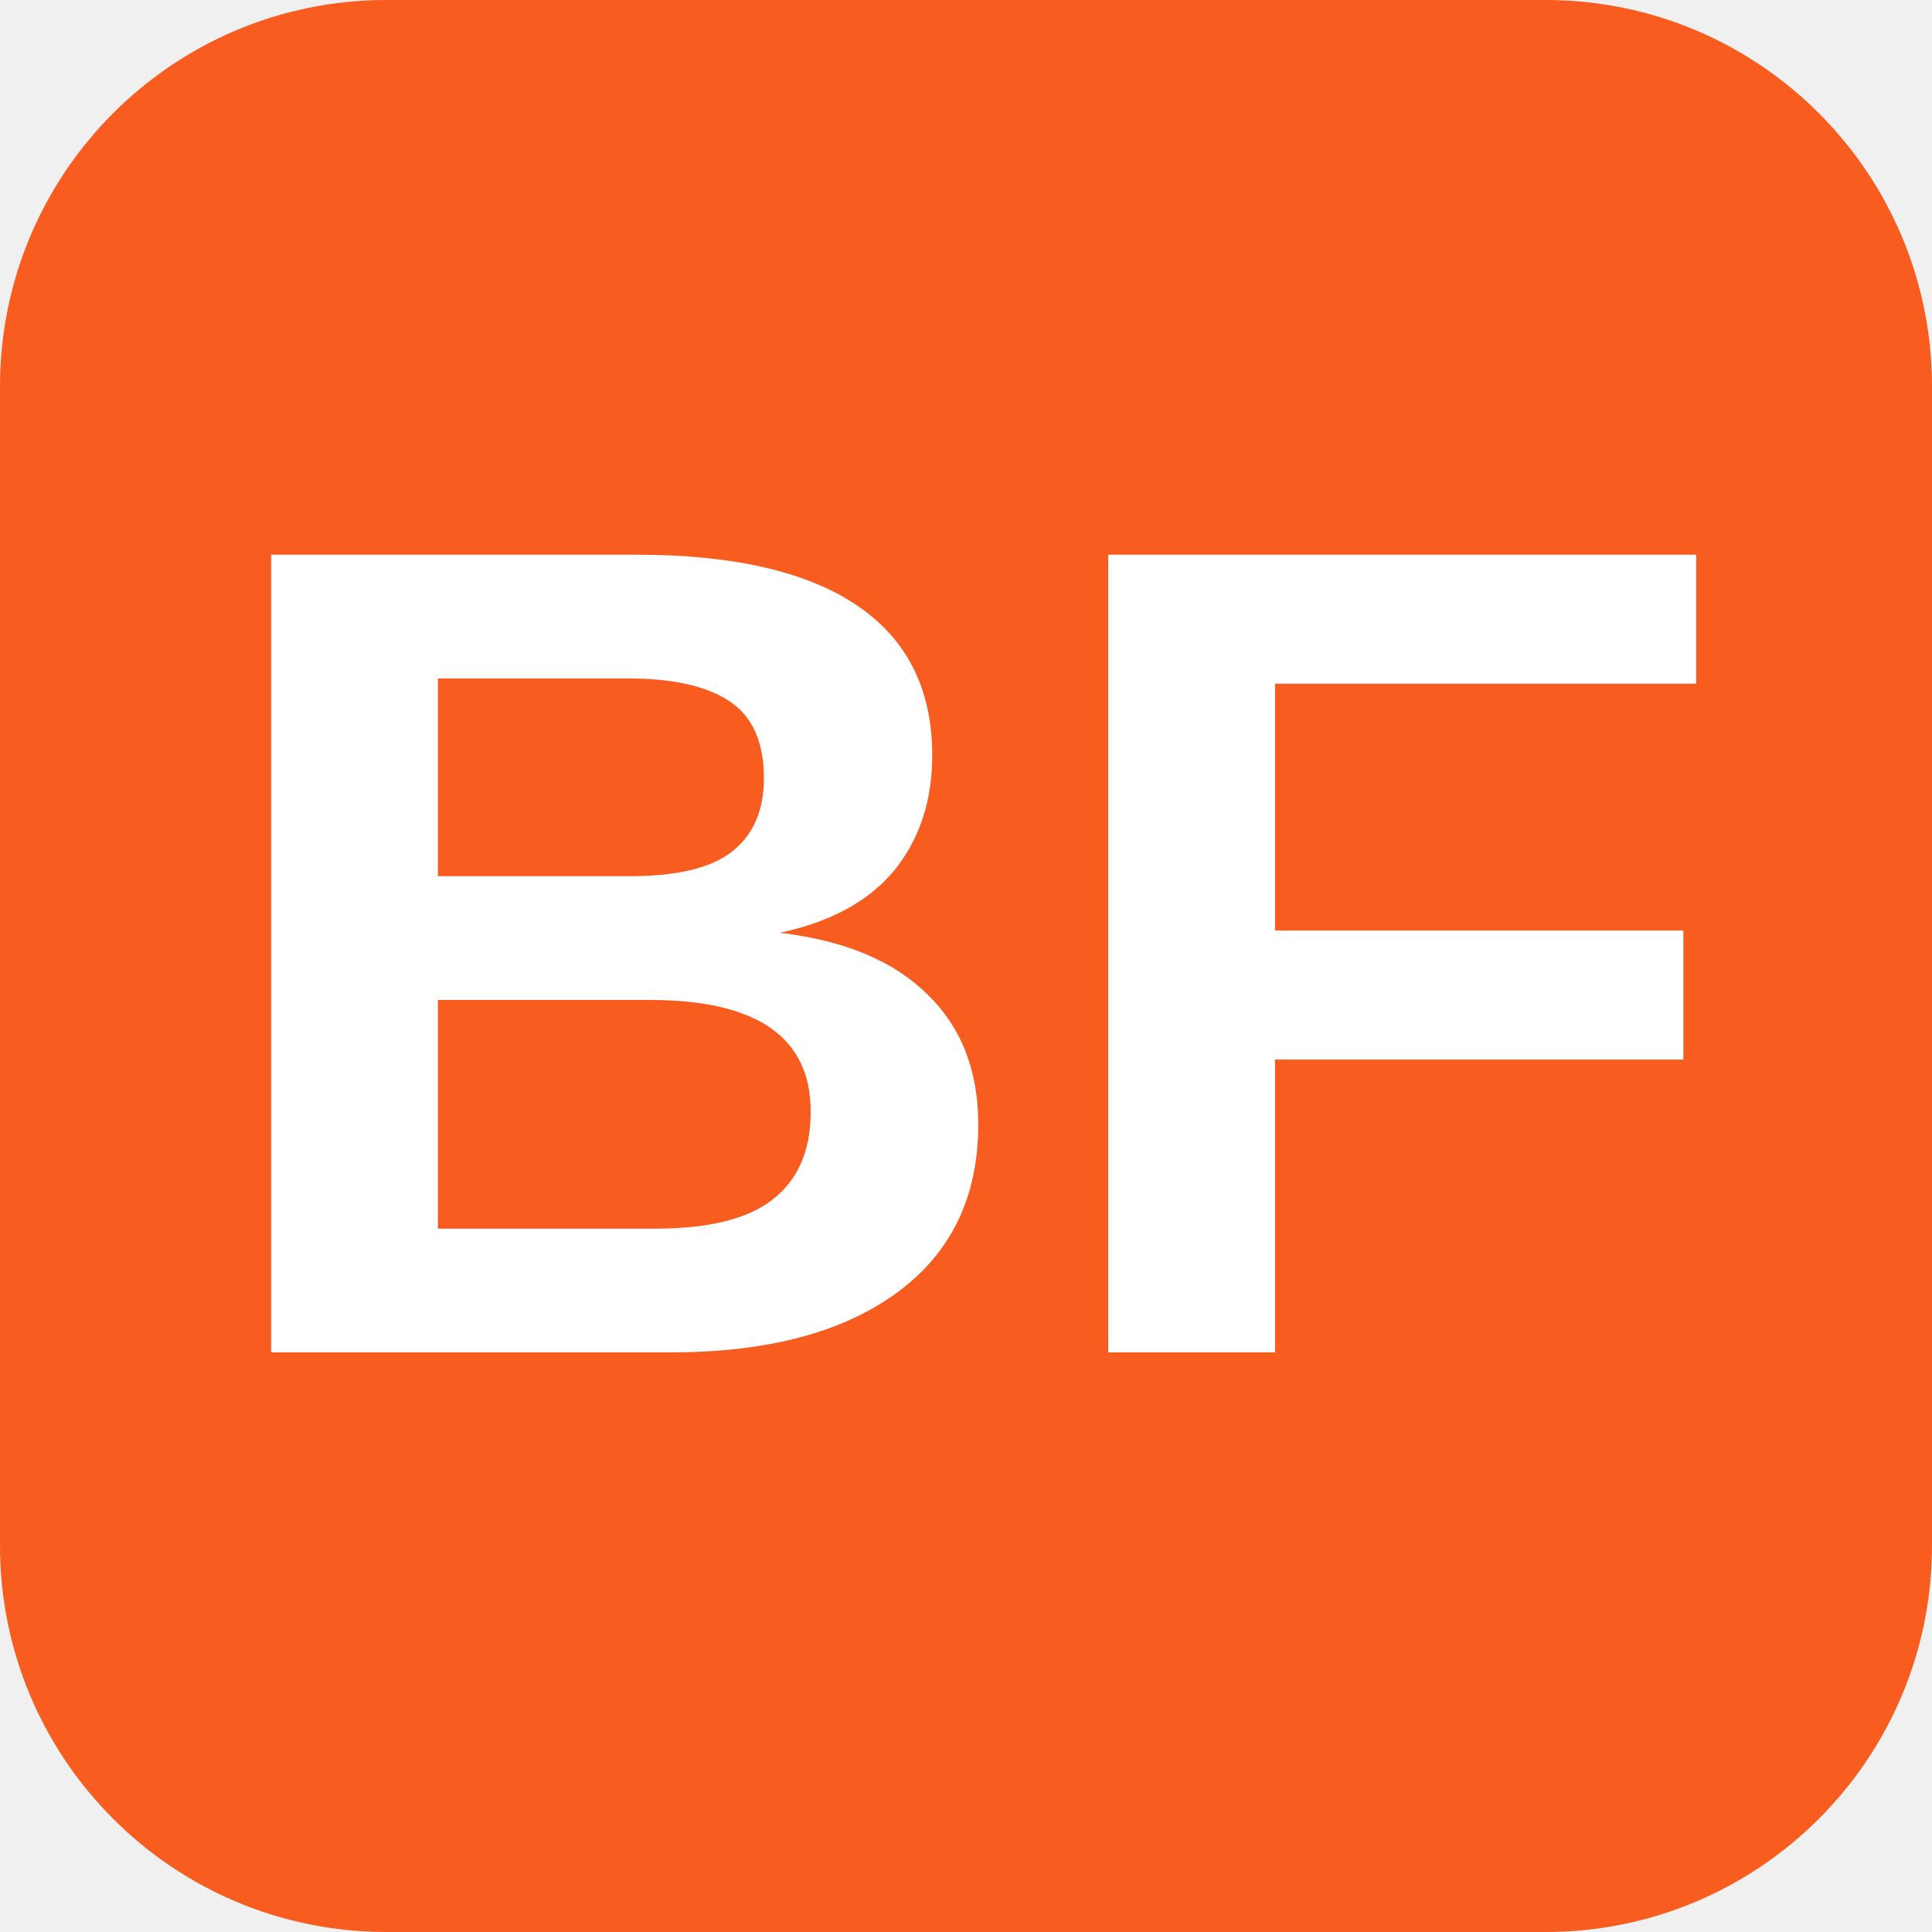
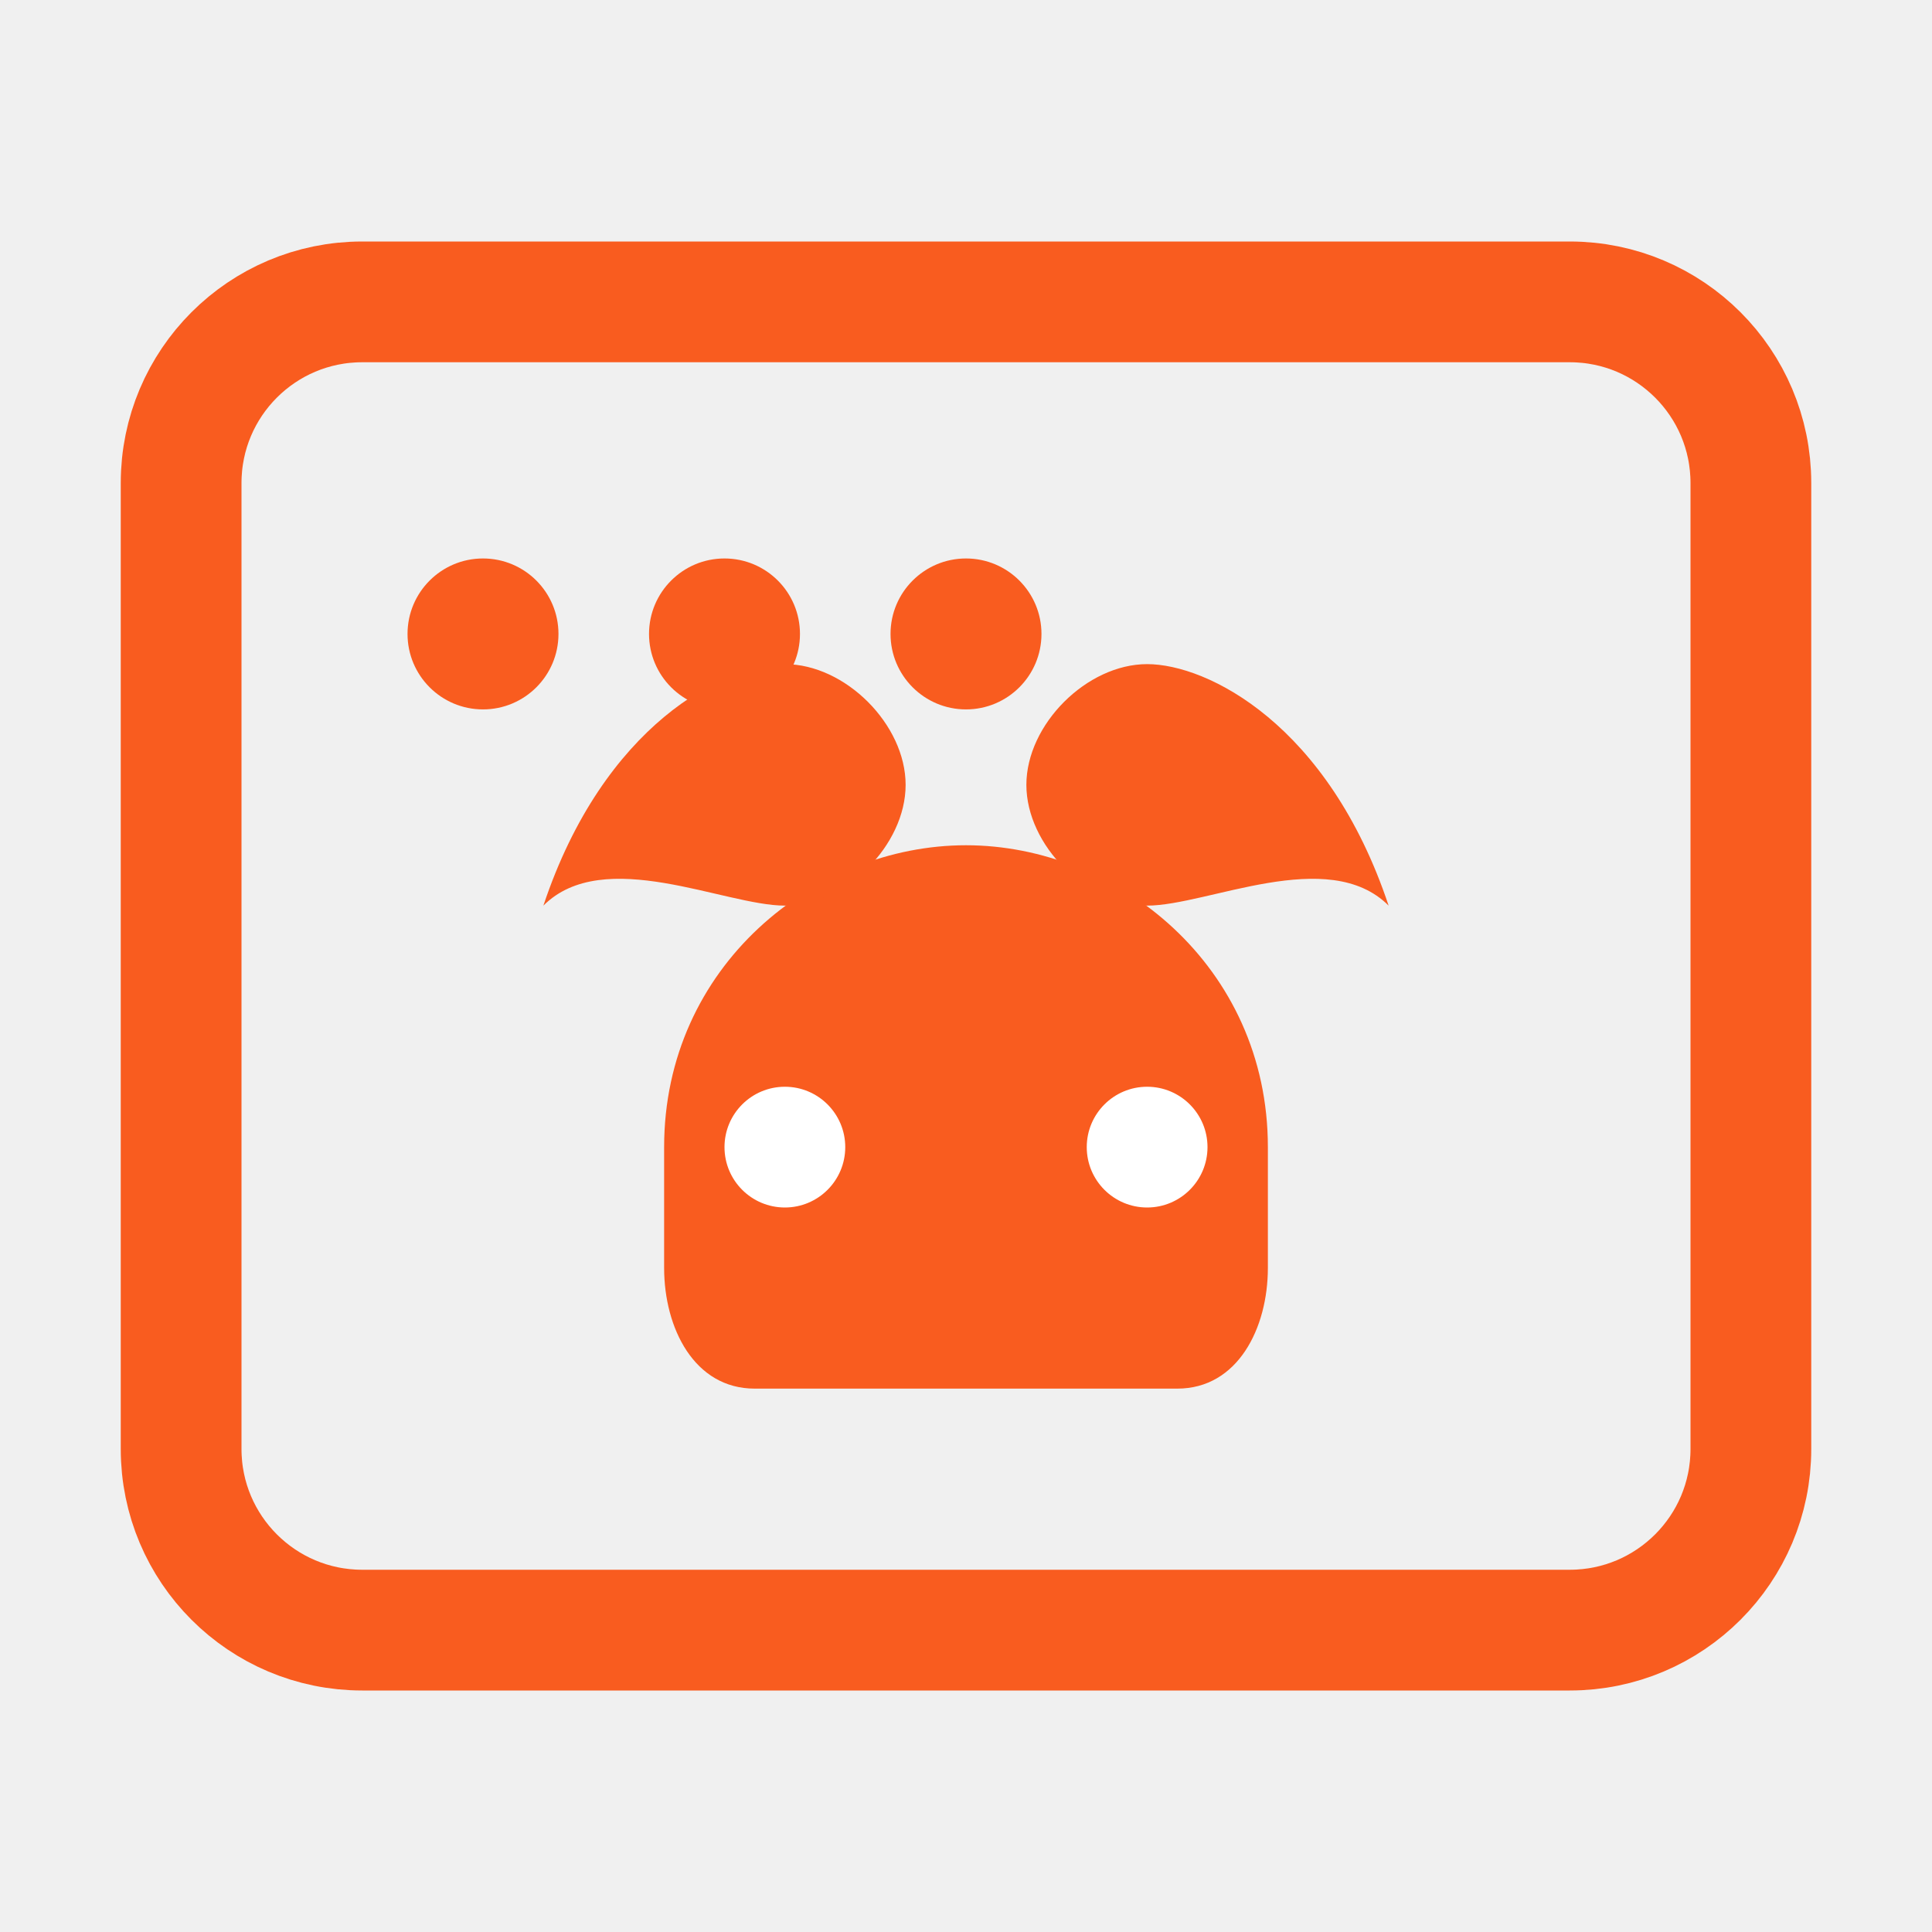
- <svg xmlns="http://www.w3.org/2000/svg" width="40" height="40" viewBox="0 0 40 40" fill="none">
-   <rect width="40" height="40" rx="8" fill="#f95c1f" />
-   <text x="20" y="28" font-family="Arial, sans-serif" font-size="24" font-weight="bold" fill="white" text-anchor="middle">BF</text>
+ <svg xmlns="http://www.w3.org/2000/svg" viewBox="0 0 64 64" fill="none" role="img" aria-label="Bullframe CSS logo">
+   <rect x="6" y="10" width="52" height="44" rx="6" stroke="#f95c1f" stroke-width="4" />
+   <circle cx="16" cy="21" r="2.5" fill="#f95c1f" />
+   <circle cx="24" cy="21" r="2.5" fill="#f95c1f" />
+   <circle cx="32" cy="21" r="2.5" fill="#f95c1f" />
+   <path d="M22 38c0-6 5-10 10-10s10 4 10 10v4c0 2-1 4-3 4H25c-2 0-3-2-3-4v-4Z" fill="#f95c1f" />
+   <path d="M18 30c2-6 6-8 8-8s4 2 4 4-2 4-4 4-6-2-8 0Zm28 0c-2-6-6-8-8-8s-4 2-4 4 2 4 4 4 6-2 8 0Z" fill="#f95c1f" />
+   <circle cx="26" cy="38" r="2" fill="#fff" />
+   <circle cx="38" cy="38" r="2" fill="#fff" />
</svg>
